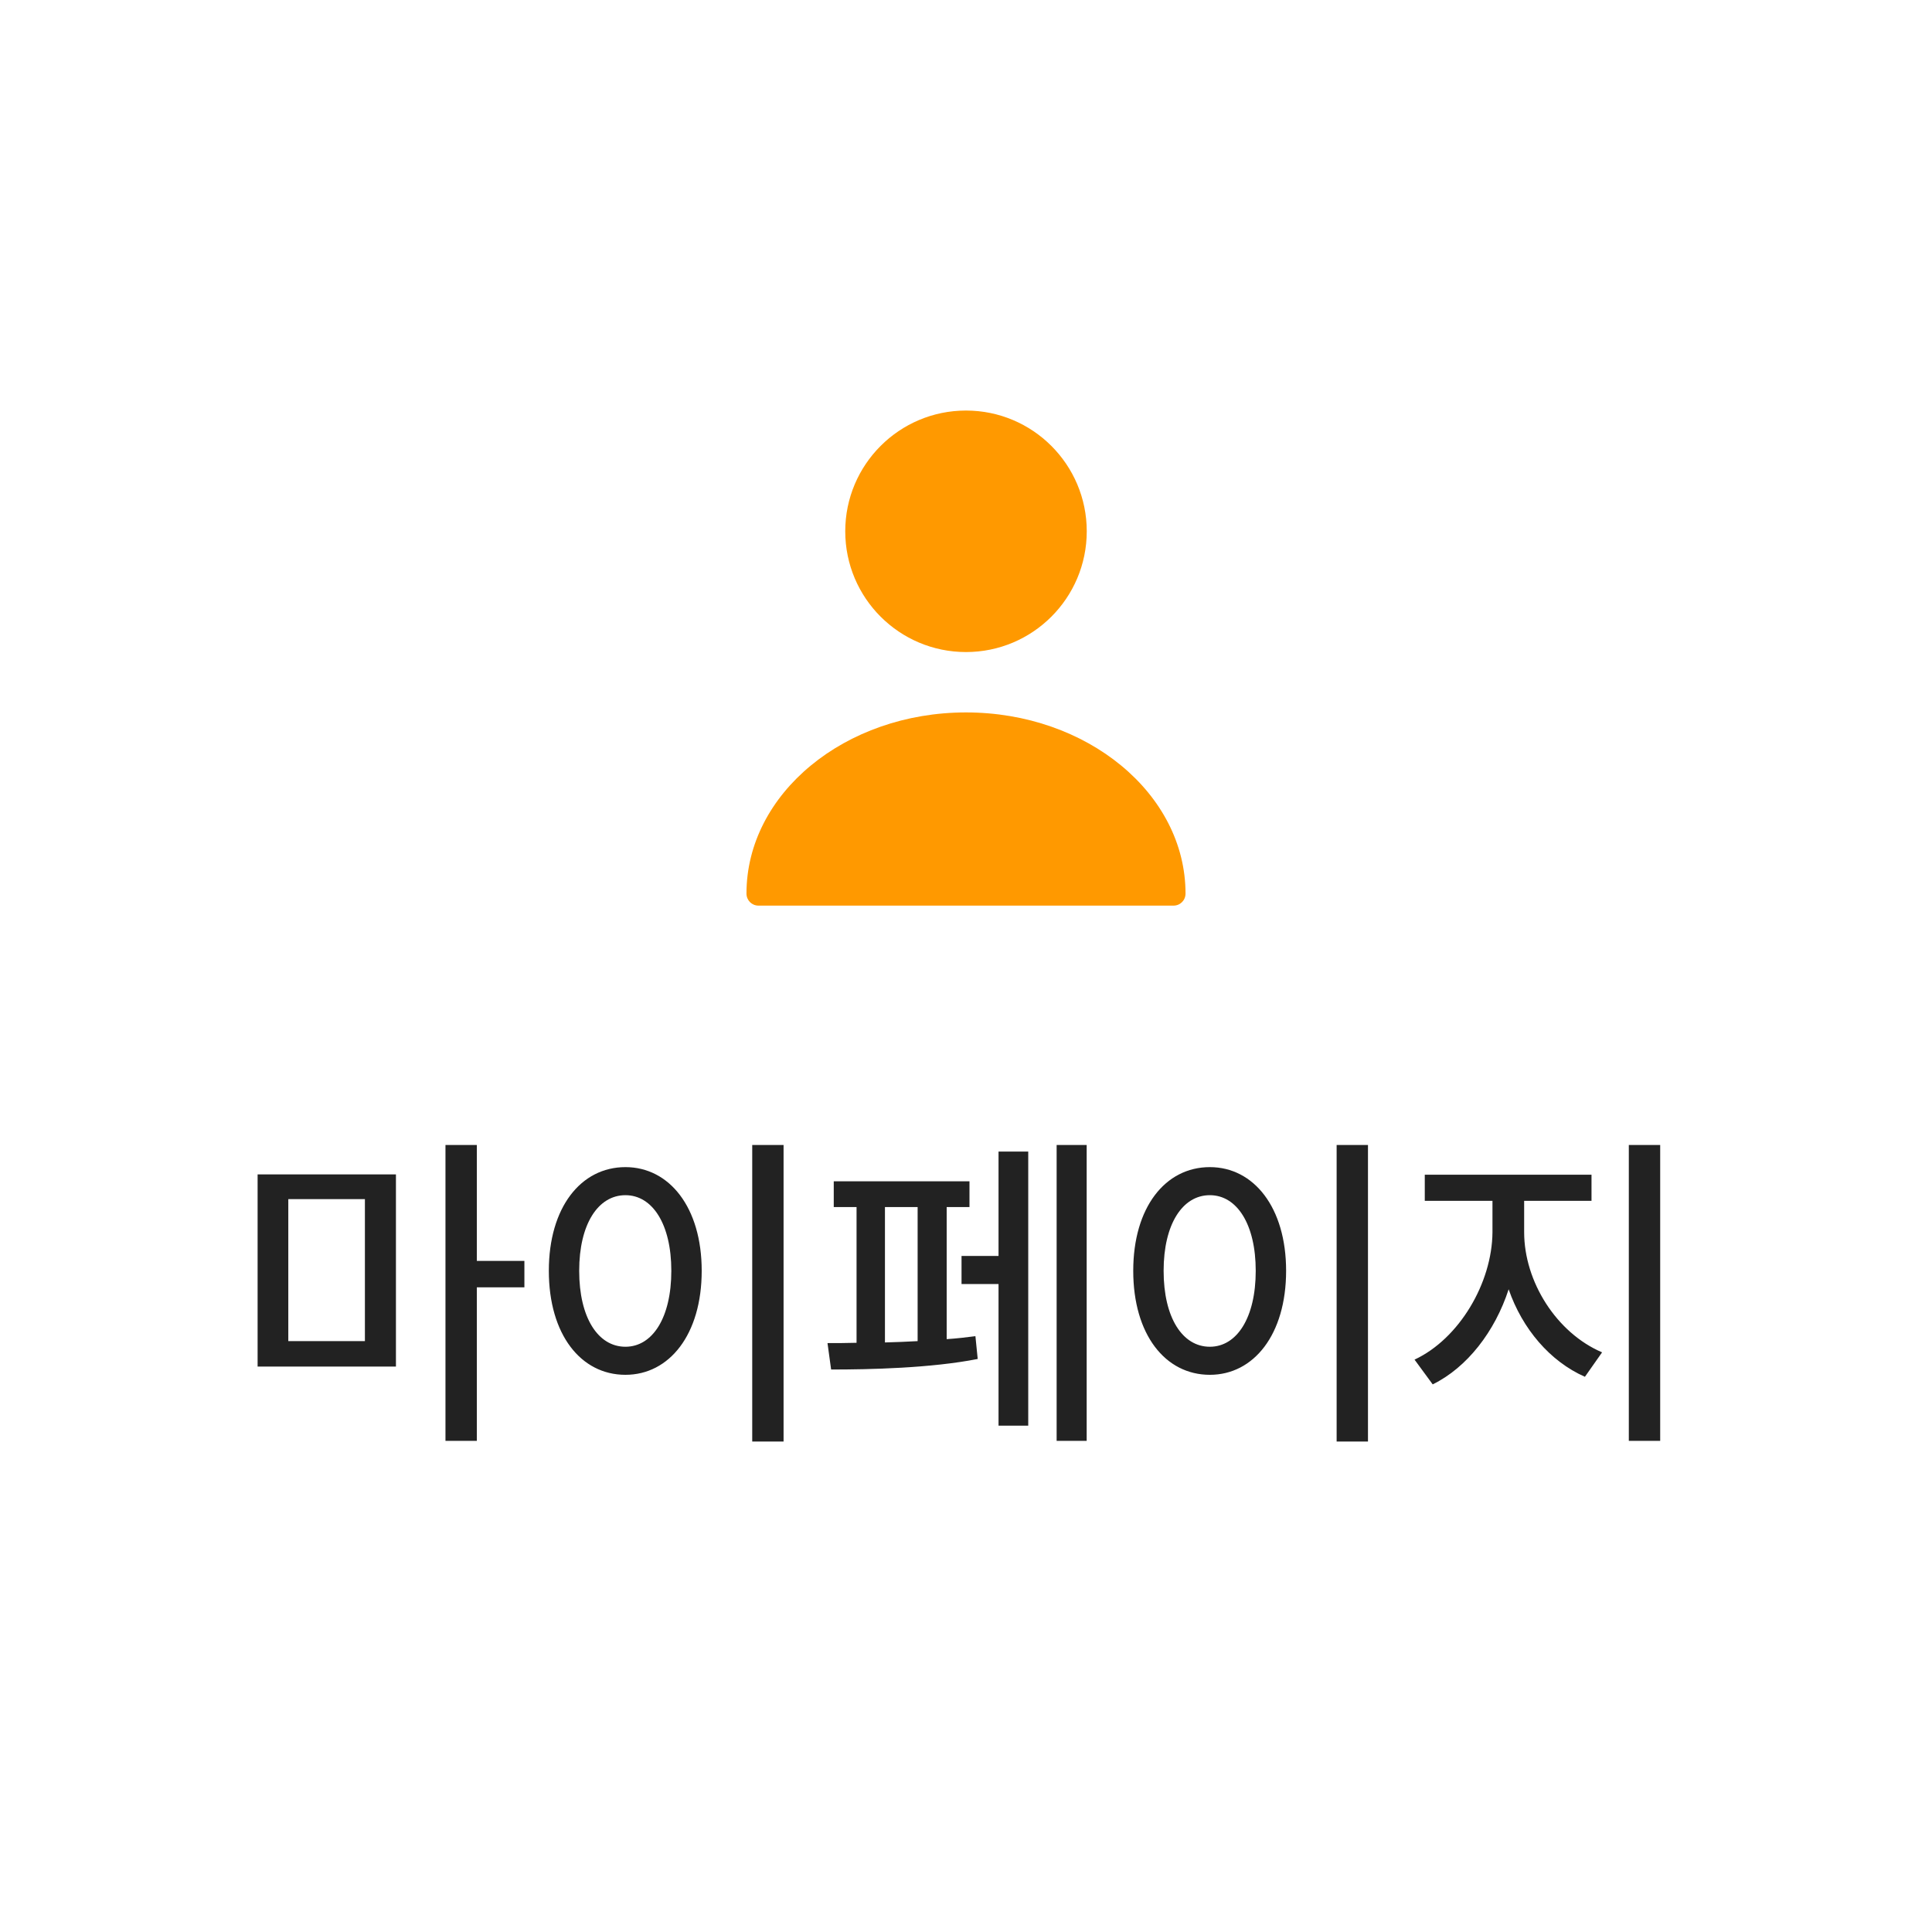
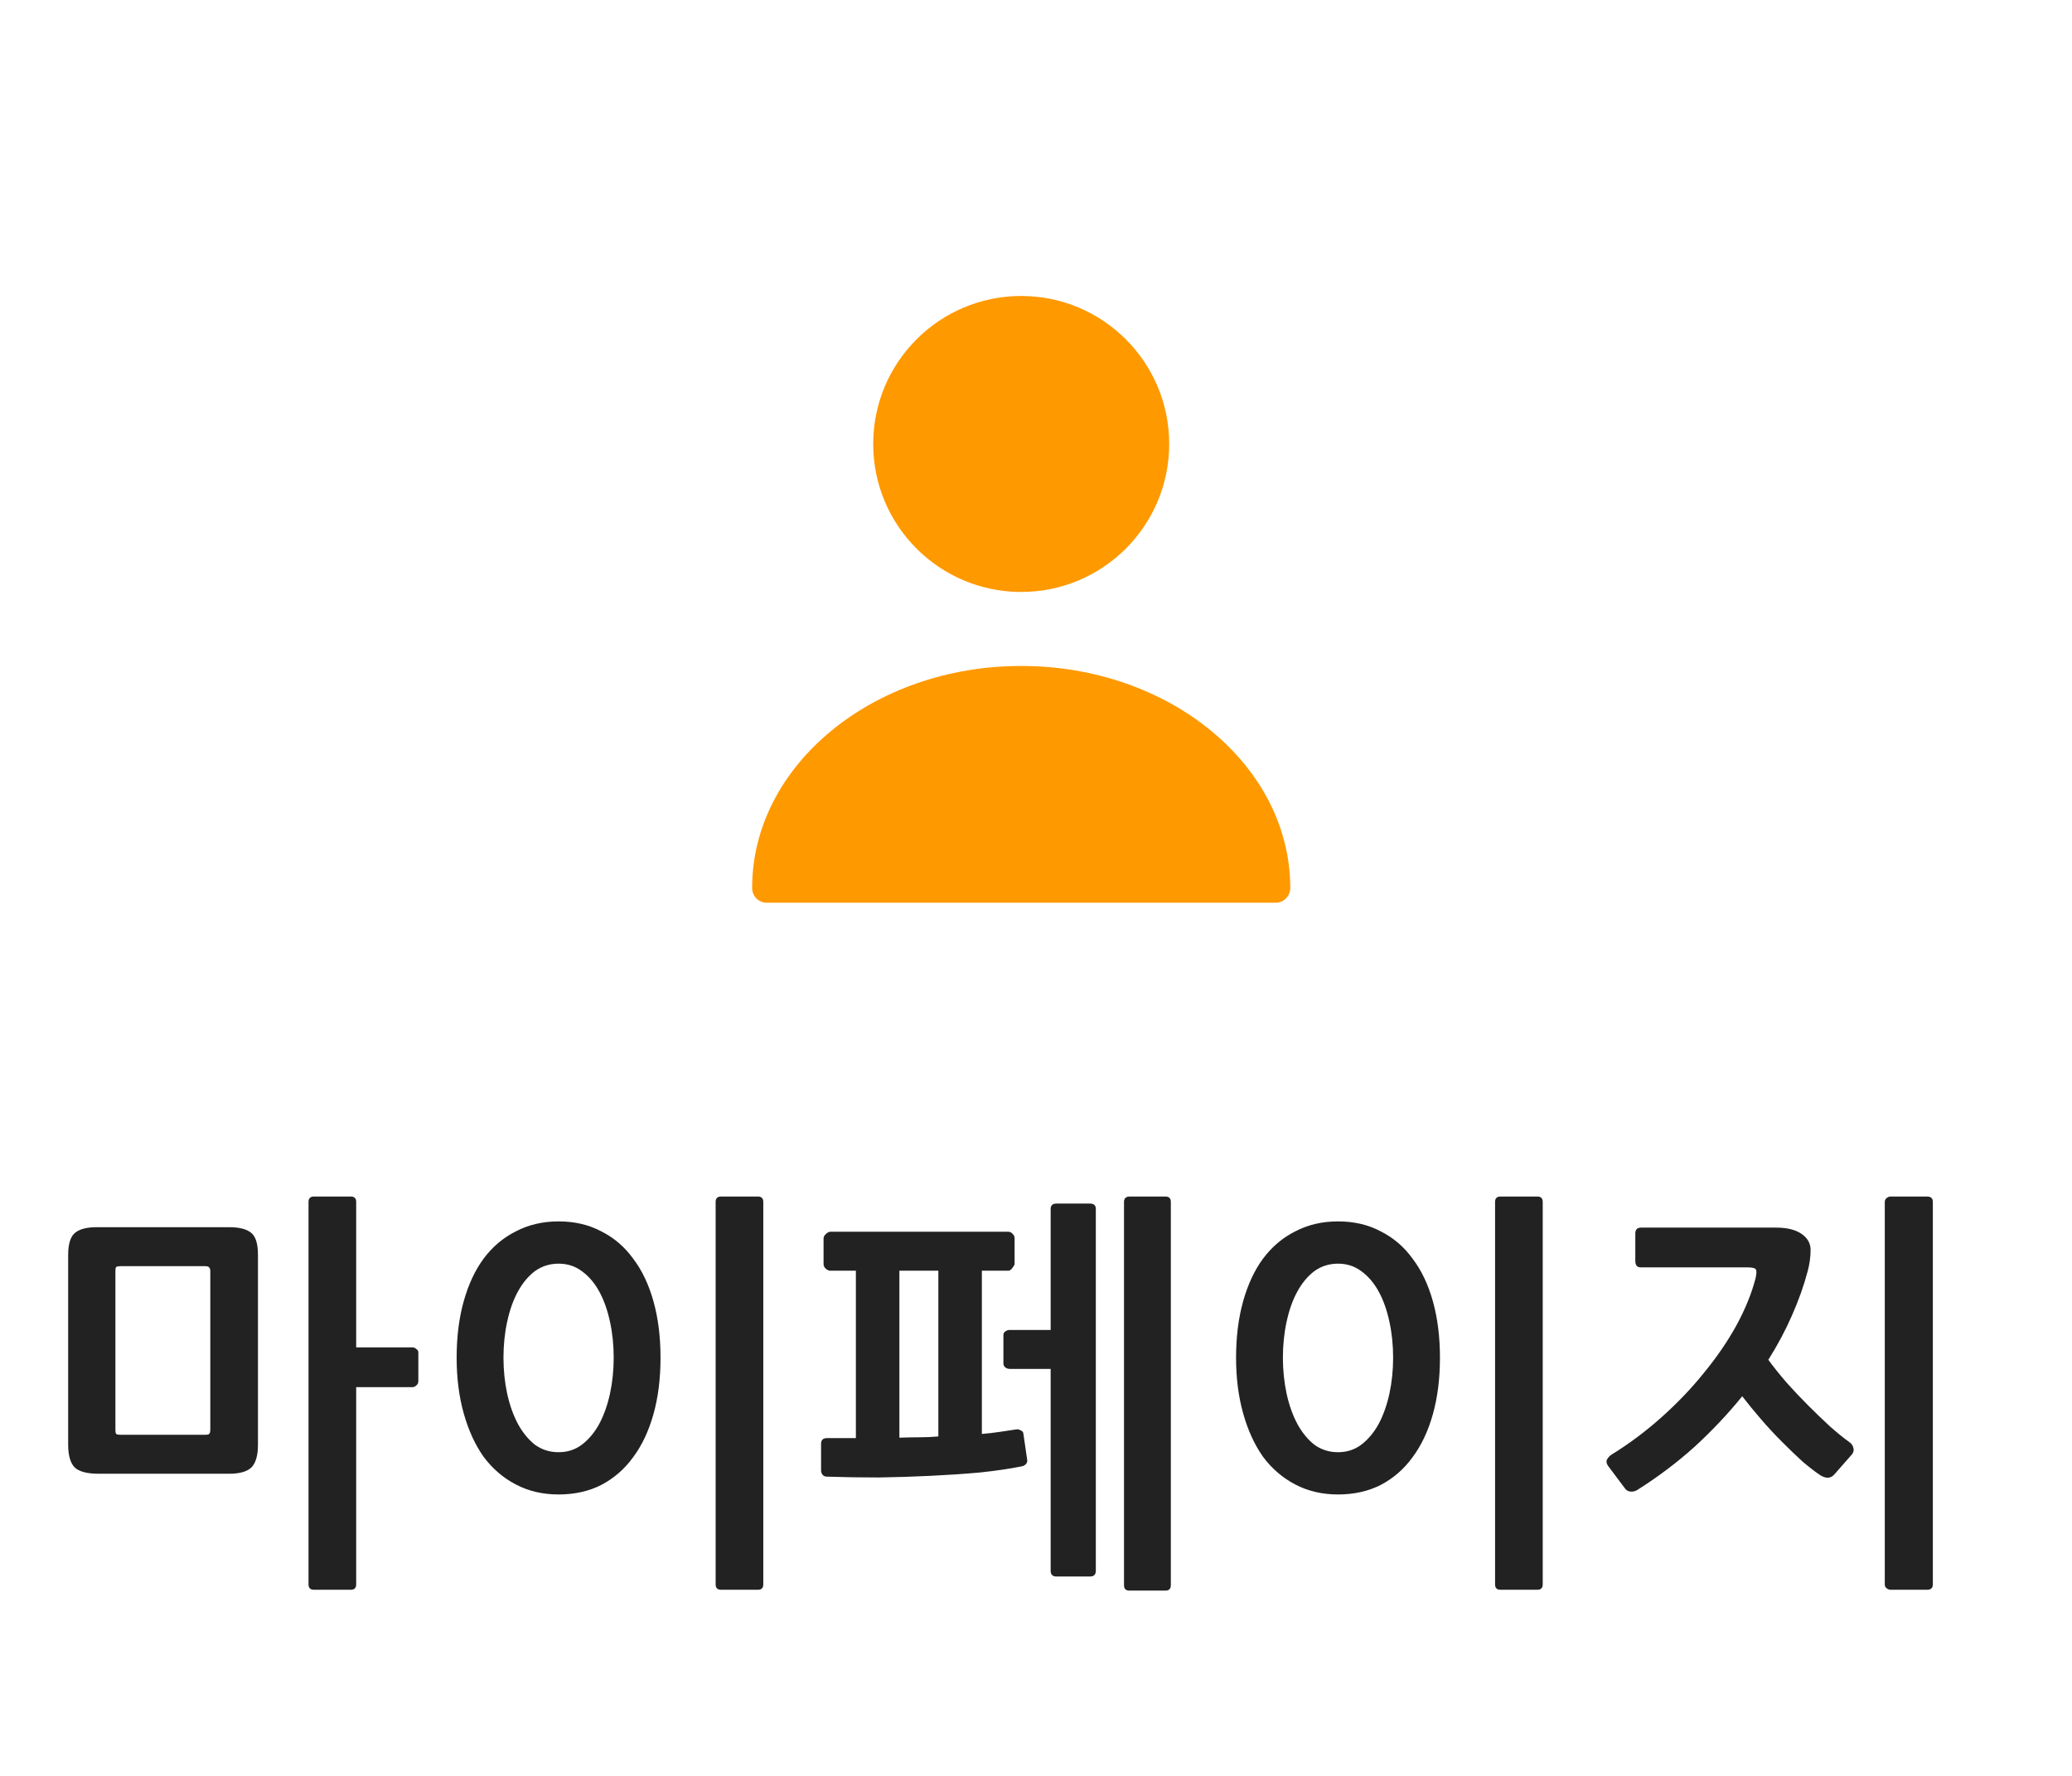
- <svg xmlns="http://www.w3.org/2000/svg" width="80" height="80" viewBox="0 0 80 80" fill="none">
-   <path d="M40 27C42.761 27 45 24.761 45 22C45 19.239 42.761 17 40 17C37.239 17 35 19.239 35 22C35 24.761 37.239 27 40 27Z" fill="#FF9900" />
-   <path d="M40 29.5C34.99 29.5 30.91 32.86 30.91 37C30.91 37.28 31.13 37.5 31.41 37.5H48.59C48.87 37.5 49.09 37.28 49.09 37C49.09 32.86 45.01 29.5 40 29.5Z" fill="#FF9900" />
-   <path d="M16.395 48.629V56.586H10.667V48.629H16.395ZM11.938 49.654V55.533H15.11V49.654H11.938ZM19.745 47.412V52.211H21.714V53.305H19.745V59.662H18.446V47.412H19.745ZM32.446 47.412V59.69H31.148V47.412H32.446ZM25.898 48.328C27.716 48.328 29.056 49.996 29.056 52.621C29.056 55.26 27.716 56.928 25.898 56.928C24.052 56.928 22.726 55.26 22.726 52.621C22.726 49.996 24.052 48.328 25.898 48.328ZM25.898 49.49C24.763 49.49 23.983 50.693 23.983 52.621C23.983 54.562 24.763 55.766 25.898 55.766C27.019 55.766 27.798 54.562 27.798 52.621C27.798 50.693 27.019 49.49 25.898 49.49ZM44.997 47.412V59.662H43.753V47.412H44.997ZM42.577 47.685V59.033H41.347V53.168H39.815V52.006H41.347V47.685H42.577ZM40.144 48.916V49.982H39.2V55.451C39.617 55.424 40.02 55.376 40.39 55.328L40.485 56.272C38.544 56.654 36.001 56.709 34.415 56.709L34.265 55.615C34.62 55.615 35.03 55.615 35.468 55.602V49.982H34.524V48.916H40.144ZM36.644 55.588C37.088 55.574 37.546 55.56 37.997 55.533V49.982H36.644V55.588ZM56.645 47.412V59.69H55.347V47.412H56.645ZM50.097 48.328C51.915 48.328 53.255 49.996 53.255 52.621C53.255 55.26 51.915 56.928 50.097 56.928C48.251 56.928 46.925 55.26 46.925 52.621C46.925 49.996 48.251 48.328 50.097 48.328ZM50.097 49.49C48.962 49.49 48.183 50.693 48.183 52.621C48.183 54.562 48.962 55.766 50.097 55.766C51.218 55.766 51.997 54.562 51.997 52.621C51.997 50.693 51.218 49.49 50.097 49.49ZM63.112 51.022C63.112 53.072 64.452 55.191 66.339 55.998L65.628 57.01C64.186 56.374 63.037 55.027 62.47 53.387C61.902 55.137 60.747 56.627 59.325 57.324L58.573 56.299C60.419 55.438 61.786 53.127 61.8 51.022V49.723H58.997V48.643H65.901V49.723H63.112V51.022ZM68.745 47.412V59.662H67.446V47.412H68.745Z" fill="#222222" />
+ <svg xmlns="http://www.w3.org/2000/svg" width="70" height="60" viewBox="0 0 70 60" fill="none">
+   <path d="M34.5 20C37.261 20 39.5 17.761 39.5 15C39.5 12.239 37.261 10 34.5 10C31.739 10 29.5 12.239 29.5 15C29.5 17.761 31.739 20 34.5 20Z" fill="#FF9900" />
+   <path d="M34.5 22.5C29.49 22.5 25.41 25.86 25.41 30C25.41 30.28 25.63 30.5 25.91 30.5H43.09C43.37 30.5 43.59 30.28 43.59 30C43.59 25.86 39.51 22.5 34.5 22.5Z" fill="#FF9900" />
+   <path d="M14.133 46.67C14.133 46.726 14.11 46.773 14.063 46.81C14.026 46.847 13.984 46.866 13.937 46.866H12.033V53.53C12.033 53.651 11.972 53.712 11.851 53.712H10.605C10.484 53.712 10.423 53.651 10.423 53.53V40.608C10.423 40.487 10.484 40.426 10.605 40.426H11.851C11.972 40.426 12.033 40.487 12.033 40.608V45.522H13.937C13.984 45.522 14.026 45.541 14.063 45.578C14.11 45.606 14.133 45.643 14.133 45.69V46.67ZM8.715 48.812C8.715 49.176 8.64 49.433 8.491 49.582C8.342 49.722 8.09 49.792 7.735 49.792H3.339C2.947 49.792 2.676 49.722 2.527 49.582C2.378 49.433 2.303 49.176 2.303 48.812V42.4C2.303 42.045 2.373 41.803 2.513 41.672C2.662 41.532 2.914 41.462 3.269 41.462H7.735C8.09 41.462 8.342 41.527 8.491 41.658C8.64 41.779 8.715 42.027 8.715 42.4V48.812ZM7.105 42.96C7.105 42.885 7.091 42.839 7.063 42.82C7.044 42.792 6.998 42.778 6.923 42.778H4.081C4.006 42.778 3.955 42.787 3.927 42.806C3.908 42.825 3.899 42.871 3.899 42.946V48.294C3.899 48.378 3.908 48.429 3.927 48.448C3.955 48.467 4.006 48.476 4.081 48.476H6.923C6.998 48.476 7.044 48.467 7.063 48.448C7.091 48.429 7.105 48.378 7.105 48.294V42.96ZM25.787 53.53C25.787 53.651 25.726 53.712 25.605 53.712H24.359C24.238 53.712 24.177 53.651 24.177 53.53V40.608C24.177 40.487 24.238 40.426 24.359 40.426H25.605C25.726 40.426 25.787 40.487 25.787 40.608V53.53ZM20.733 45.872C20.733 45.443 20.691 45.037 20.607 44.654C20.523 44.262 20.402 43.921 20.243 43.632C20.084 43.343 19.888 43.114 19.655 42.946C19.431 42.778 19.17 42.694 18.871 42.694C18.572 42.694 18.306 42.778 18.073 42.946C17.849 43.114 17.658 43.343 17.499 43.632C17.34 43.921 17.219 44.262 17.135 44.654C17.051 45.037 17.009 45.443 17.009 45.872C17.009 46.292 17.051 46.698 17.135 47.09C17.219 47.473 17.34 47.813 17.499 48.112C17.658 48.401 17.849 48.635 18.073 48.812C18.306 48.98 18.572 49.064 18.871 49.064C19.17 49.064 19.431 48.98 19.655 48.812C19.888 48.635 20.084 48.401 20.243 48.112C20.402 47.813 20.523 47.473 20.607 47.09C20.691 46.698 20.733 46.292 20.733 45.872ZM18.871 50.492C18.339 50.492 17.858 50.38 17.429 50.156C17 49.932 16.636 49.619 16.337 49.218C16.048 48.807 15.824 48.317 15.665 47.748C15.506 47.179 15.427 46.553 15.427 45.872C15.427 45.172 15.506 44.537 15.665 43.968C15.824 43.399 16.048 42.918 16.337 42.526C16.636 42.125 17 41.817 17.429 41.602C17.858 41.378 18.339 41.266 18.871 41.266C19.412 41.266 19.893 41.378 20.313 41.602C20.742 41.817 21.102 42.125 21.391 42.526C21.69 42.918 21.918 43.399 22.077 43.968C22.236 44.537 22.315 45.172 22.315 45.872C22.315 46.572 22.236 47.207 22.077 47.776C21.918 48.345 21.69 48.831 21.391 49.232C21.102 49.633 20.742 49.946 20.313 50.17C19.893 50.385 19.412 50.492 18.871 50.492ZM27.739 48.784C27.739 48.653 27.804 48.588 27.935 48.588H28.915V42.932H28.047C28 42.932 27.949 42.909 27.893 42.862C27.846 42.815 27.823 42.764 27.823 42.708V41.84C27.823 41.793 27.846 41.747 27.893 41.7C27.949 41.644 28 41.616 28.047 41.616H34.067C34.123 41.616 34.17 41.639 34.207 41.686C34.254 41.723 34.277 41.775 34.277 41.84V42.722C34.258 42.759 34.235 42.797 34.207 42.834C34.16 42.899 34.114 42.932 34.067 42.932H33.171V48.448C33.386 48.429 33.586 48.406 33.773 48.378C33.969 48.35 34.156 48.322 34.333 48.294C34.38 48.285 34.426 48.294 34.473 48.322C34.529 48.341 34.562 48.373 34.571 48.42L34.697 49.288C34.716 49.363 34.702 49.423 34.655 49.47C34.618 49.507 34.576 49.531 34.529 49.54C34.109 49.624 33.633 49.694 33.101 49.75C32.578 49.797 32.028 49.834 31.449 49.862C30.87 49.89 30.282 49.909 29.685 49.918C29.088 49.918 28.504 49.909 27.935 49.89C27.879 49.89 27.832 49.871 27.795 49.834C27.758 49.787 27.739 49.736 27.739 49.68V48.784ZM35.495 40.846C35.495 40.725 35.56 40.664 35.691 40.664H36.825C36.956 40.664 37.021 40.725 37.021 40.846V53.068C37.021 53.199 36.956 53.264 36.825 53.264H35.691C35.56 53.264 35.495 53.199 35.495 53.068V46.25H34.109C34.053 46.25 34.002 46.231 33.955 46.194C33.918 46.157 33.899 46.115 33.899 46.068V45.102C33.899 45.055 33.918 45.018 33.955 44.99C34.002 44.953 34.053 44.934 34.109 44.934H35.495V40.846ZM39.555 53.558C39.555 53.679 39.494 53.74 39.373 53.74H38.155C38.034 53.74 37.973 53.679 37.973 53.558V40.608C37.973 40.487 38.038 40.426 38.169 40.426H39.373C39.494 40.426 39.555 40.487 39.555 40.608V53.558ZM30.385 48.574C30.618 48.565 30.842 48.56 31.057 48.56C31.272 48.56 31.486 48.551 31.701 48.532V42.932H30.385V48.574ZM52.119 53.53C52.119 53.651 52.058 53.712 51.937 53.712H50.691C50.57 53.712 50.509 53.651 50.509 53.53V40.608C50.509 40.487 50.57 40.426 50.691 40.426H51.937C52.058 40.426 52.119 40.487 52.119 40.608V53.53ZM47.065 45.872C47.065 45.443 47.023 45.037 46.939 44.654C46.855 44.262 46.734 43.921 46.575 43.632C46.416 43.343 46.22 43.114 45.987 42.946C45.763 42.778 45.502 42.694 45.203 42.694C44.904 42.694 44.638 42.778 44.405 42.946C44.181 43.114 43.99 43.343 43.831 43.632C43.672 43.921 43.551 44.262 43.467 44.654C43.383 45.037 43.341 45.443 43.341 45.872C43.341 46.292 43.383 46.698 43.467 47.09C43.551 47.473 43.672 47.813 43.831 48.112C43.99 48.401 44.181 48.635 44.405 48.812C44.638 48.98 44.904 49.064 45.203 49.064C45.502 49.064 45.763 48.98 45.987 48.812C46.22 48.635 46.416 48.401 46.575 48.112C46.734 47.813 46.855 47.473 46.939 47.09C47.023 46.698 47.065 46.292 47.065 45.872ZM45.203 50.492C44.671 50.492 44.19 50.38 43.761 50.156C43.332 49.932 42.968 49.619 42.669 49.218C42.38 48.807 42.156 48.317 41.997 47.748C41.838 47.179 41.759 46.553 41.759 45.872C41.759 45.172 41.838 44.537 41.997 43.968C42.156 43.399 42.38 42.918 42.669 42.526C42.968 42.125 43.332 41.817 43.761 41.602C44.19 41.378 44.671 41.266 45.203 41.266C45.744 41.266 46.225 41.378 46.645 41.602C47.074 41.817 47.434 42.125 47.723 42.526C48.022 42.918 48.25 43.399 48.409 43.968C48.568 44.537 48.647 45.172 48.647 45.872C48.647 46.572 48.568 47.207 48.409 47.776C48.25 48.345 48.022 48.831 47.723 49.232C47.434 49.633 47.074 49.946 46.645 50.17C46.225 50.385 45.744 50.492 45.203 50.492ZM55.317 50.338C55.242 50.385 55.163 50.403 55.079 50.394C54.995 50.385 54.93 50.343 54.883 50.268L54.337 49.54C54.272 49.456 54.258 49.377 54.295 49.302C54.342 49.227 54.398 49.171 54.463 49.134C55.051 48.77 55.611 48.35 56.143 47.874C56.675 47.398 57.151 46.899 57.571 46.376C58 45.853 58.364 45.321 58.663 44.78C58.962 44.229 59.176 43.702 59.307 43.198C59.344 43.039 59.349 42.937 59.321 42.89C59.293 42.843 59.2 42.82 59.041 42.82H55.429C55.373 42.82 55.326 42.801 55.289 42.764C55.261 42.717 55.247 42.666 55.247 42.61V41.672C55.247 41.541 55.312 41.476 55.443 41.476H60.007C60.371 41.476 60.656 41.546 60.861 41.686C61.066 41.826 61.169 42.008 61.169 42.232C61.169 42.353 61.16 42.479 61.141 42.61C61.122 42.731 61.099 42.843 61.071 42.946C60.94 43.441 60.763 43.94 60.539 44.444C60.324 44.939 60.058 45.438 59.741 45.942C59.918 46.185 60.124 46.441 60.357 46.712C60.59 46.973 60.833 47.23 61.085 47.482C61.337 47.734 61.584 47.972 61.827 48.196C62.07 48.411 62.289 48.588 62.485 48.728C62.55 48.775 62.592 48.835 62.611 48.91C62.639 48.985 62.625 49.059 62.569 49.134L61.967 49.82C61.846 49.951 61.692 49.96 61.505 49.848C61.337 49.736 61.136 49.582 60.903 49.386C60.679 49.181 60.446 48.957 60.203 48.714C59.96 48.471 59.722 48.215 59.489 47.944C59.256 47.673 59.046 47.417 58.859 47.174C58.383 47.762 57.851 48.327 57.263 48.868C56.675 49.4 56.026 49.89 55.317 50.338ZM65.299 53.53C65.299 53.651 65.234 53.712 65.103 53.712H63.871C63.824 53.712 63.778 53.693 63.731 53.656C63.694 53.628 63.675 53.586 63.675 53.53V40.608C63.675 40.561 63.694 40.519 63.731 40.482C63.778 40.445 63.824 40.426 63.871 40.426H65.103C65.234 40.426 65.299 40.487 65.299 40.608V53.53Z" fill="#222222" />
</svg>
